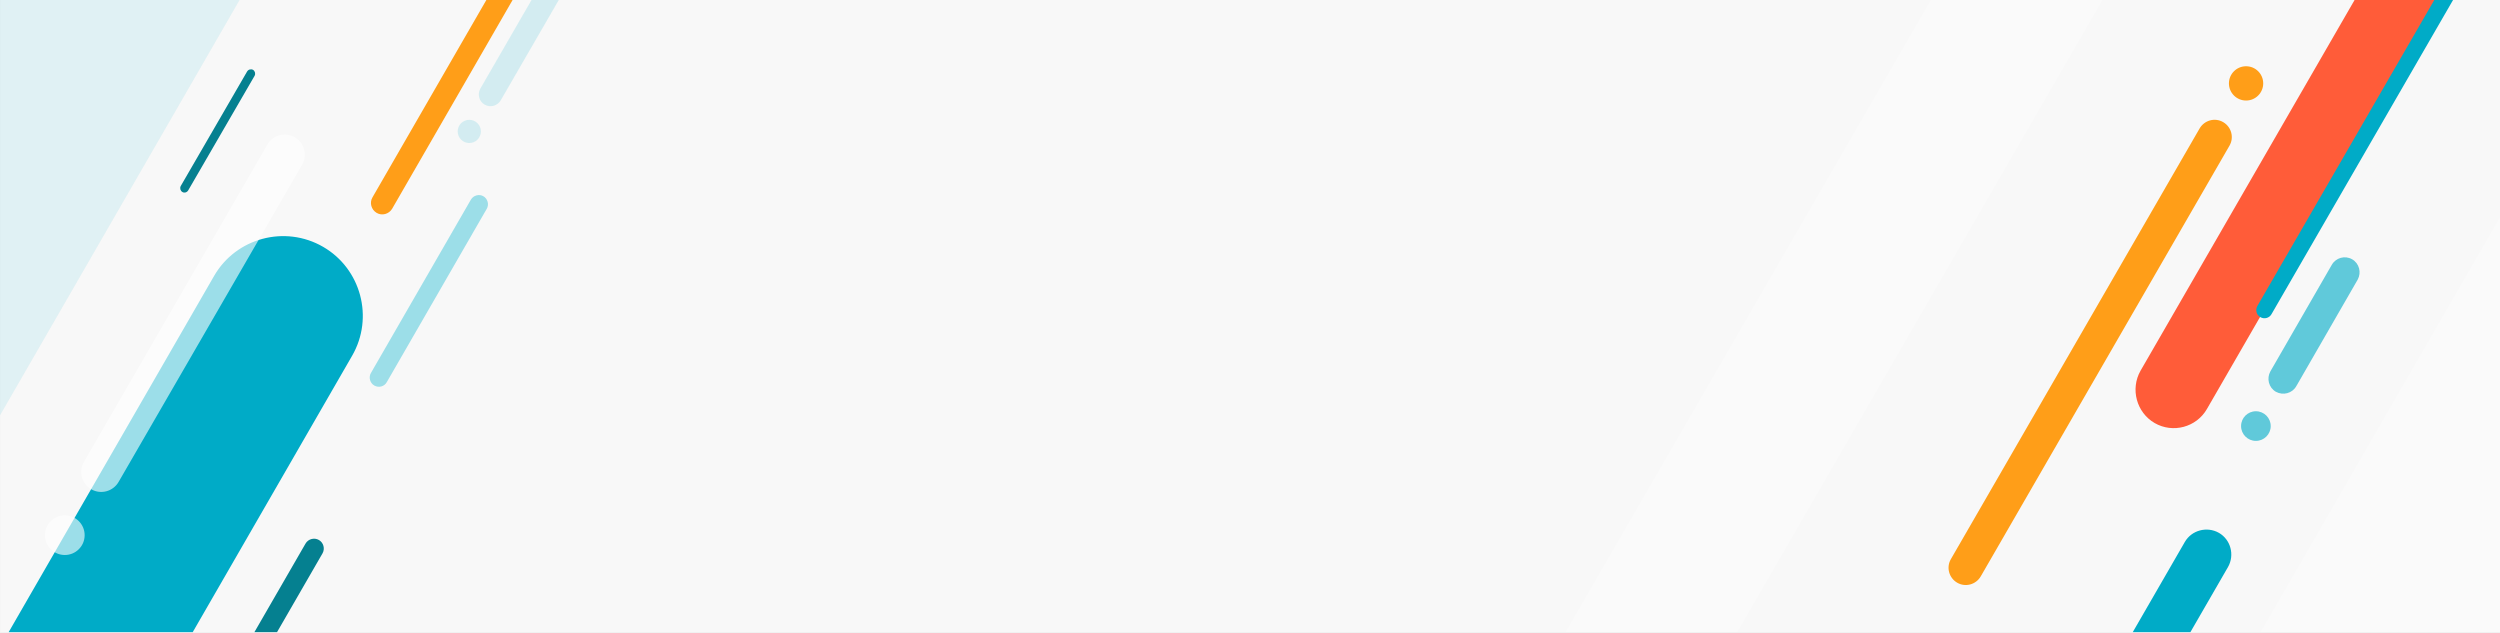
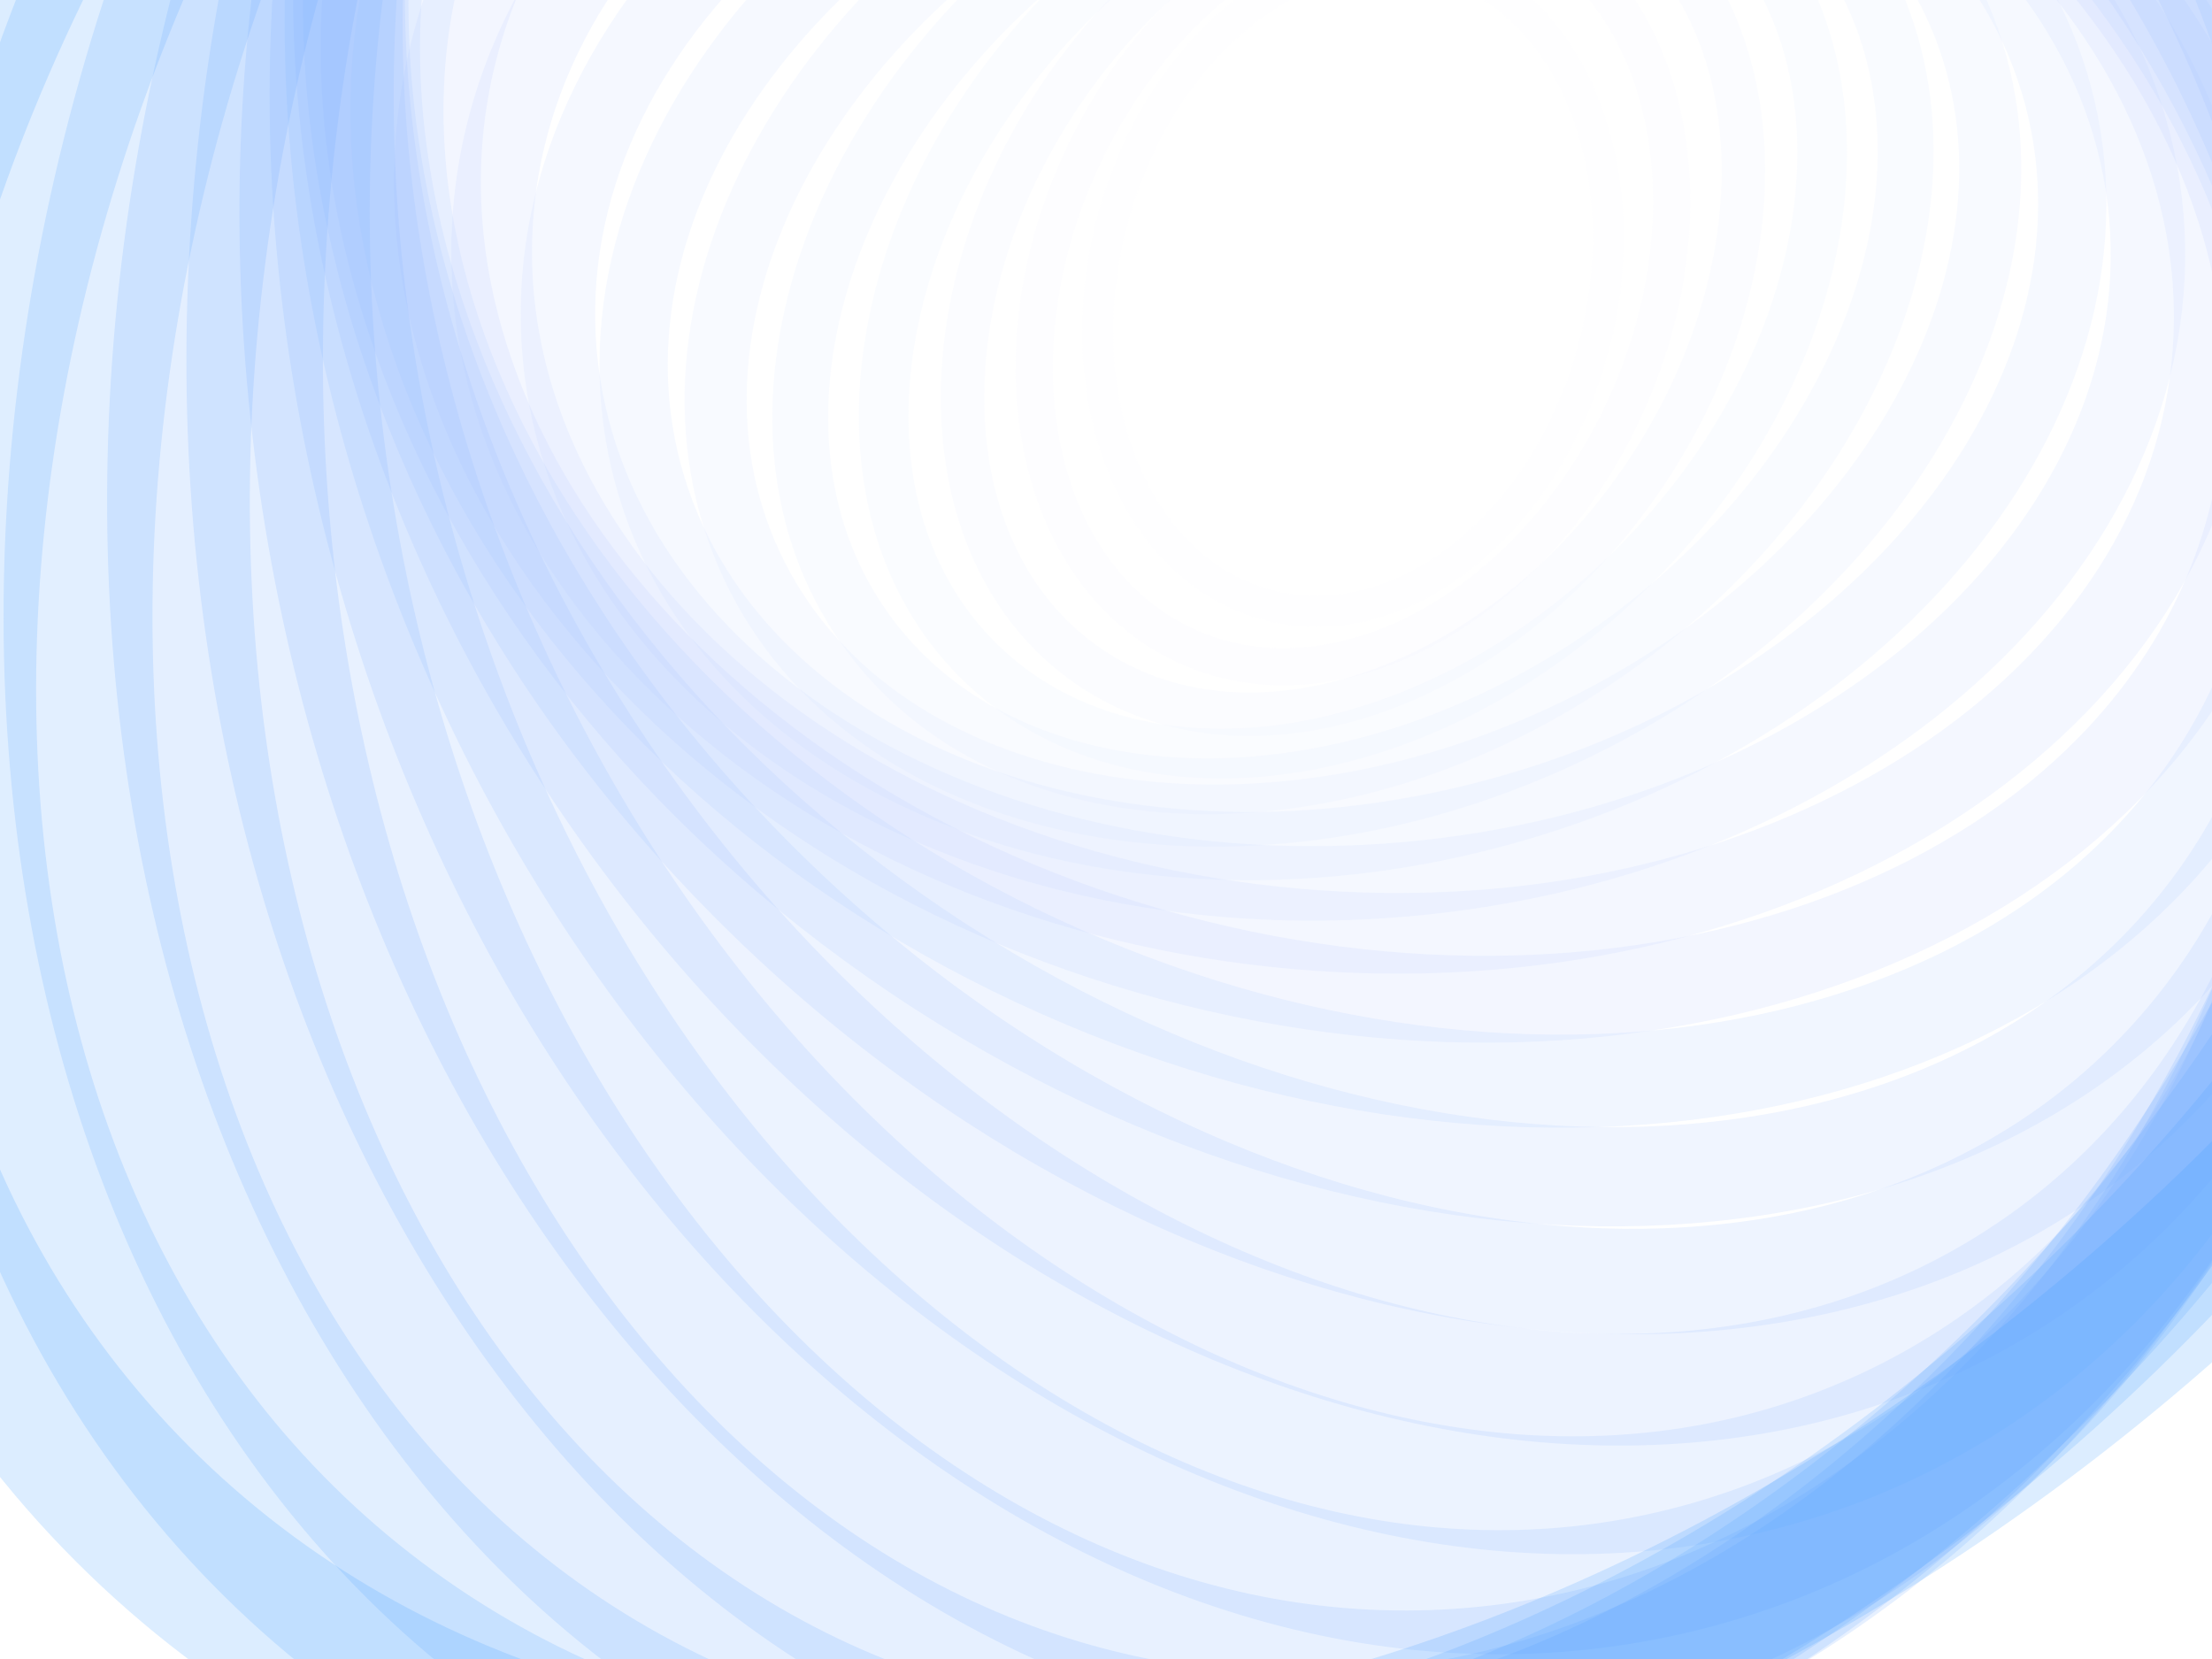
- <svg xmlns="http://www.w3.org/2000/svg" xmlns:xlink="http://www.w3.org/1999/xlink" viewBox="0 0 1400 354" version="1.1" id="svg188">
-   <defs id="defs3">
-     <path id="a" d="M.1 0h1400v354H.1z" />
+ <svg xmlns="http://www.w3.org/2000/svg" viewBox="0 0 2000 1500">
+   <rect fill="#FFFFFF" width="2000" height="1500" />
+   <defs>
+     <ellipse fill="none" stroke-width="56.1" stroke-opacity="0.17" id="a" rx="600" ry="450" />
  </defs>
-   <clipPath id="b">
-     <use xlink:href="#a" overflow="visible" id="use5" />
-   </clipPath>
-   <path clip-path="url(#b)" fill="#f8f8f8" d="M.1 0h1400v354H.1z" id="path8" />
-   <defs id="defs11">
-     <path id="c" d="M.1 0h1400v354H.1z" />
-   </defs>
-   <clipPath id="d">
-     <use xlink:href="#c" overflow="visible" id="use13" />
-   </clipPath>
-   <path d="m 1081,391.2 c -6.6,-3.8 -8.9,-12.4 -5.1,-19.1 l 39.6,-68.6 c 3.8,-6.6 12.4,-8.9 19.1,-5.1 6.6,3.8 8.9,12.4 5.1,19.1 l -39.6,68.6 c -3.8,6.7 -12.4,9 -19.1,5.1 z" clip-path="url(#d)" fill="#00abc7" id="path16" transform="translate(108)" />
-   <defs id="defs19">
-     <path id="e" d="M.1 0h1400v354H.1z" />
-   </defs>
-   <clipPath id="f">
-     <use xlink:href="#e" overflow="visible" id="use21" />
-   </clipPath>
-   <path d="m 417.5,-51.6 c 3,1.8 4.1,5.7 2.3,8.7 l -92.2,159.8 c -1.8,3 -5.7,4.1 -8.7,2.3 -3,-1.8 -4.1,-5.7 -2.3,-8.7 l 92.2,-159.8 c 1.7,-3 5.7,-4.1 8.7,-2.3 z" clip-path="url(#f)" fill="#ff9e18" id="path24" transform="translate(-108)" />
-   <defs id="defs27">
-     <path id="g" d="M.1 0h1400v354H.1z" />
-   </defs>
-   <clipPath id="h">
-     <use xlink:href="#g" overflow="visible" id="use29" />
-   </clipPath>
-   <path d="m 1098.6,236.9 c -10.2,-5.9 -13.7,-19.1 -7.9,-29.3 l 142.5,-246.8 c 5.9,-10.2 19.1,-13.7 29.3,-7.9 10.2,5.9 13.7,19.1 7.9,29.3 L 1127.9,229 c -5.9,10.3 -19.1,13.8 -29.3,7.9 z" clip-path="url(#h)" fill="#ff5c39" id="path32" transform="translate(108)" />
-   <defs id="defs35">
-     <path id="i" d="M.1 0h1400v354H.1z" />
-   </defs>
-   <clipPath id="j">
-     <use xlink:href="#i" overflow="visible" id="use37" />
-   </clipPath>
-   <path d="m 988,326.3 c -4.6,-2.7 -6.2,-8.6 -3.5,-13.2 L 1123.8,71.9 c 2.7,-4.6 8.6,-6.2 13.2,-3.5 4.6,2.7 6.2,8.6 3.5,13.2 l -139.3,241.2 c -2.7,4.6 -8.6,6.2 -13.2,3.5 z" clip-path="url(#j)" fill="#ff9e18" id="path40" transform="translate(108)" />
-   <defs id="defs43">
-     <path id="k" d="M.1 0h1400v354H.1z" />
-   </defs>
-   <clipPath id="l">
-     <use xlink:href="#k" overflow="visible" id="use45" />
-   </clipPath>
-   <circle cx="1149.8" cy="46.7" r="9.6" clip-path="url(#l)" fill="#ff9e18" id="circle48" transform="translate(108)" />
-   <defs id="defs51">
-     <path id="m" d="M.1 0h1400v354H.1z" />
-   </defs>
-   <clipPath id="n">
-     <use xlink:href="#m" overflow="visible" id="use53" />
-   </clipPath>
-   <path d="m 247.1,370.8 c -2.6,-1.5 -3.5,-4.9 -2,-7.5 l 34,-58.9 c 1.5,-2.6 4.9,-3.5 7.5,-2 2.6,1.5 3.5,4.9 2,7.5 l -34,58.9 c -1.5,2.6 -4.9,3.5 -7.5,2 z" clip-path="url(#n)" fill="#058090" id="path56" transform="translate(-108)" />
-   <g id="g66" transform="translate(-108)">
-     <defs id="defs59">
-       <path id="o" d="m 0.1,0 h 1400 V 354 H 0.1 Z" />
-     </defs>
-     <clipPath id="p">
-       <use xlink:href="#o" overflow="visible" id="use61" x="0" y="0" width="100%" height="100%" />
-     </clipPath>
-     <path d="m 210.1,107.5 c -1.1,-0.7 -1.5,-2.1 -0.9,-3.3 L 246.4,40 c 0.7,-1.1 2.1,-1.5 3.3,-0.9 1.1,0.7 1.5,2.1 0.9,3.3 l -37.2,64.2 c -0.7,1.2 -2.2,1.6 -3.3,0.9 z" clip-path="url(#p)" fill="#058090" id="path64" />
-   </g>
-   <g id="g76" transform="translate(108)">
-     <defs id="defs69">
-       <path id="q" d="m 0.1,0 h 1400 V 354 H 0.1 Z" />
-     </defs>
-     <clipPath id="r">
-       <use xlink:href="#q" overflow="visible" id="use71" x="0" y="0" width="100%" height="100%" />
-     </clipPath>
-     <path d="m 1157.8,177.6 c -2.2,-1.2 -2.9,-4 -1.7,-6.2 l 113.5,-196.3 c 1.2,-2.2 4,-2.9 6.2,-1.7 2.2,1.2 2.9,4 1.7,6.2 L 1164,176 c -1.2,2.1 -4,2.9 -6.2,1.6 z" clip-path="url(#r)" fill="#00abc7" id="path74" />
-   </g>
-   <g id="g86" transform="translate(-108)">
-     <defs id="defs79">
-       <path id="s" d="m 0.1,0 h 1400 V 354 H 0.1 Z" />
-     </defs>
-     <clipPath id="t">
-       <use xlink:href="#s" overflow="visible" id="use81" x="0" y="0" width="100%" height="100%" />
-     </clipPath>
-     <path d="M 117.5,435.2 C 96.2,422.9 88.9,395.5 101.2,374.2 L 227.9,154.5 c 12.3,-21.3 39.7,-28.6 61,-16.3 21.3,12.3 28.6,39.7 16.3,61 L 178.5,418.9 c -12.2,21.3 -39.7,28.6 -61,16.3 z" clip-path="url(#t)" fill="#00abc7" id="path84" />
-   </g>
-   <g id="g96" transform="translate(108)">
-     <defs id="defs89">
-       <path id="u" d="m 0.1,0 h 1400 V 354 H 0.1 Z" />
-     </defs>
-     <clipPath id="v">
-       <use xlink:href="#u" overflow="visible" id="use91" x="0" y="0" width="100%" height="100%" />
-     </clipPath>
-     <path d="m 1187.5,526.2 c -53.2,-30.7 -71.6,-99.4 -40.9,-152.6 l 317.1,-549.7 c 30.7,-53.2 99.4,-71.6 152.6,-40.9 53.2,30.7 71.6,99.4 40.9,152.6 l -317.1,549.7 c -30.7,53.2 -99.3,71.6 -152.6,40.9 z" opacity="0.25" clip-path="url(#v)" fill="#ffffff" id="path94" />
-   </g>
-   <g id="g106" transform="translate(-108)">
-     <defs id="defs99">
-       <path id="w" d="m 0.1,0 h 1400 V 354 H 0.1 Z" />
-     </defs>
-     <clipPath id="x">
-       <use xlink:href="#w" overflow="visible" id="use101" x="0" y="0" width="100%" height="100%" />
-     </clipPath>
-     <path d="m -162.2,477.3 c -53.2,-30.7 -71.6,-99.4 -40.9,-152.6 L 114,-225 c 30.7,-53.2 99.4,-71.6 152.6,-40.9 53.2,30.7 71.6,99.4 40.9,152.6 L -9.6,436.5 c -30.8,53.2 -99.4,71.6 -152.6,40.8 z" opacity="0.1" clip-path="url(#x)" fill="#00abc7" id="path104" />
-   </g>
-   <g id="g116" transform="translate(-108)">
-     <defs id="defs109">
-       <path id="y" d="m 0.1,0 h 1400 V 354 H 0.1 Z" />
-     </defs>
-     <clipPath id="z">
-       <use xlink:href="#y" overflow="visible" id="use111" x="0" y="0" width="100%" height="100%" />
-     </clipPath>
-     <path d="m 273.1,76.9 c 5.3,3.1 7.2,9.9 4.1,15.3 L 174.4,269.9 c -3.1,5.3 -9.9,7.2 -15.3,4.1 -5.3,-3.1 -7.2,-9.9 -4.1,-15.3 L 257.8,80.9 c 3.1,-5.3 9.9,-7.1 15.3,-4 z" opacity="0.61" clip-path="url(#z)" fill="#ffffff" id="path114" />
-   </g>
-   <g id="g126">
-     <defs id="defs119">
-       <path id="A" d="M.1 0h1400v354H.1z" />
-     </defs>
-     <clipPath id="B">
-       <use xlink:href="#A" overflow="visible" id="use121" />
-     </clipPath>
-     <path d="M1222.1-160.7c19.8 11.5 26.7 37.1 15.3 56.9L854.1 559.6c-11.5 19.8-37.1 26.7-56.9 15.3-19.8-11.5-26.7-37.1-15.3-56.9l383.3-663.3c11.4-20 37.1-26.8 56.9-15.4z" opacity=".25" clip-path="url(#B)" fill="#fff" id="path124" />
-   </g>
-   <g id="g136" transform="translate(-108)">
-     <defs id="defs129">
-       <path id="C" d="m 0.1,0 h 1400 V 354 H 0.1 Z" />
-     </defs>
-     <clipPath id="D">
-       <use xlink:href="#C" overflow="visible" id="use131" x="0" y="0" width="100%" height="100%" />
-     </clipPath>
-     <circle cx="144.3" cy="299.7" r="11.1" opacity="0.61" clip-path="url(#D)" fill="#ffffff" id="circle134" />
-   </g>
-   <g id="g146" transform="translate(-108)">
-     <defs id="defs139">
-       <path id="E" d="m 0.1,0 h 1400 V 354 H 0.1 Z" />
-     </defs>
-     <clipPath id="F">
-       <use xlink:href="#E" overflow="visible" id="use141" x="0" y="0" width="100%" height="100%" />
-     </clipPath>
-     <path d="m 446.4,-57.2 c 3.1,1.8 4.2,5.8 2.4,9 L 388.4,56.2 c -1.8,3.1 -5.8,4.2 -9,2.4 -3.1,-1.8 -4.2,-5.8 -2.4,-9 l 60.3,-104.4 c 1.9,-3.1 5.9,-4.2 9.1,-2.4 z" opacity="0.15" clip-path="url(#F)" fill="#00abc7" id="path144" />
-   </g>
-   <g id="g156" transform="translate(-108)">
-     <defs id="defs149">
-       <path id="G" d="m 0.1,0 h 1400 V 354 H 0.1 Z" />
-     </defs>
-     <clipPath id="H">
-       <use xlink:href="#G" overflow="visible" id="use151" x="0" y="0" width="100%" height="100%" />
-     </clipPath>
-     <circle cx="370.8" cy="73.6" r="6.5" opacity="0.15" clip-path="url(#H)" fill="#00abc7" id="circle154" />
-   </g>
-   <g id="g166" transform="translate(108)">
-     <defs id="defs159">
-       <path id="I" d="m 0.1,0 h 1400 V 354 H 0.1 Z" />
-     </defs>
-     <clipPath id="J">
-       <use xlink:href="#I" overflow="visible" id="use161" x="0" y="0" width="100%" height="100%" />
-     </clipPath>
-     <path d="m 1209.2,145.2 c 4,2.3 5.3,7.4 3.1,11.4 l -34.4,59.7 c -2.3,4 -7.4,5.3 -11.4,3.1 -4,-2.3 -5.3,-7.4 -3.1,-11.4 l 34.4,-59.7 c 2.3,-4 7.4,-5.4 11.4,-3.1 z" opacity="0.61" clip-path="url(#J)" fill="#00abc7" id="path164" />
-   </g>
-   <g id="g176" transform="translate(108)">
-     <defs id="defs169">
-       <path id="K" d="m 0.1,0 h 1400 V 354 H 0.1 Z" />
-     </defs>
-     <clipPath id="L">
-       <use xlink:href="#K" overflow="visible" id="use171" x="0" y="0" width="100%" height="100%" />
-     </clipPath>
-     <circle cx="1155.3" cy="238.6" r="8.3" opacity="0.61" clip-path="url(#L)" fill="#00abc7" id="circle174" />
-   </g>
-   <g id="g186" transform="translate(-108)">
-     <defs id="defs179">
-       <path id="M" d="m 0.1,0 h 1400 V 354 H 0.1 Z" />
-     </defs>
-     <clipPath id="N">
-       <use xlink:href="#M" overflow="visible" id="use181" x="0" y="0" width="100%" height="100%" />
-     </clipPath>
-     <path d="m 317.6,215.9 c -2.4,-1.4 -3.3,-4.6 -1.9,-7 l 56,-97.1 c 1.4,-2.4 4.6,-3.3 7,-1.9 2.4,1.4 3.3,4.6 1.9,7 l -56,97.1 c -1.4,2.5 -4.5,3.3 -7,1.9 z" clip-path="url(#N)" fill="#9cdee8" id="path184" />
+   <g transform="" style="transform-origin:center">
+     <g transform="rotate(135 0 0)" style="transform-origin:center">
+       <g transform="rotate(-160 0 0)" style="transform-origin:center">
+         <g transform="translate(1000 750)">
+           <use stroke="#FFFFFF" href="#a" transform="rotate(-60 0 0) scale(0.4)" />
+           <use stroke="#f8faff" href="#a" transform="rotate(-50 0 0) scale(0.5)" />
+           <use stroke="#f1f5ff" href="#a" transform="rotate(-40 0 0) scale(0.6)" />
+           <use stroke="#eaf0ff" href="#a" transform="rotate(-30 0 0) scale(0.7)" />
+           <use stroke="#e3ebff" href="#a" transform="rotate(-20 0 0) scale(0.8)" />
+           <use stroke="#dce6ff" href="#a" transform="rotate(-10 0 0) scale(0.9)" />
+           <use stroke="#d5e1ff" href="#a" transform="" />
+           <use stroke="#cddcff" href="#a" transform="rotate(10 0 0) scale(1.1)" />
+           <use stroke="#c6d7ff" href="#a" transform="rotate(20 0 0) scale(1.2)" />
+           <use stroke="#bed2ff" href="#a" transform="rotate(30 0 0) scale(1.3)" />
+           <use stroke="#b7cdff" href="#a" transform="rotate(40 0 0) scale(1.4)" />
+           <use stroke="#afc9ff" href="#a" transform="rotate(50 0 0) scale(1.5)" />
+           <use stroke="#a7c4ff" href="#a" transform="rotate(60 0 0) scale(1.6)" />
+           <use stroke="#9ebfff" href="#a" transform="rotate(70 0 0) scale(1.7)" />
+           <use stroke="#96baff" href="#a" transform="rotate(80 0 0) scale(1.8)" />
+           <use stroke="#8db6ff" href="#a" transform="rotate(90 0 0) scale(1.9)" />
+           <use stroke="#83b1ff" href="#a" transform="rotate(100 0 0) scale(2)" />
+           <use stroke="#79acff" href="#a" transform="rotate(110 0 0) scale(2.1)" />
+           <use stroke="#6ea8ff" href="#a" transform="rotate(120 0 0) scale(2.2)" />
+           <use stroke="#63a3ff" href="#a" transform="rotate(130 0 0) scale(2.3)" />
+           <use stroke="#569fff" href="#a" transform="rotate(140 0 0) scale(2.4)" />
+           <use stroke="#469aff" href="#a" transform="rotate(150 0 0) scale(2.5)" />
+           <use stroke="#3296FF" href="#a" transform="rotate(160 0 0) scale(2.6)" />
+         </g>
+       </g>
+     </g>
  </g>
</svg>
